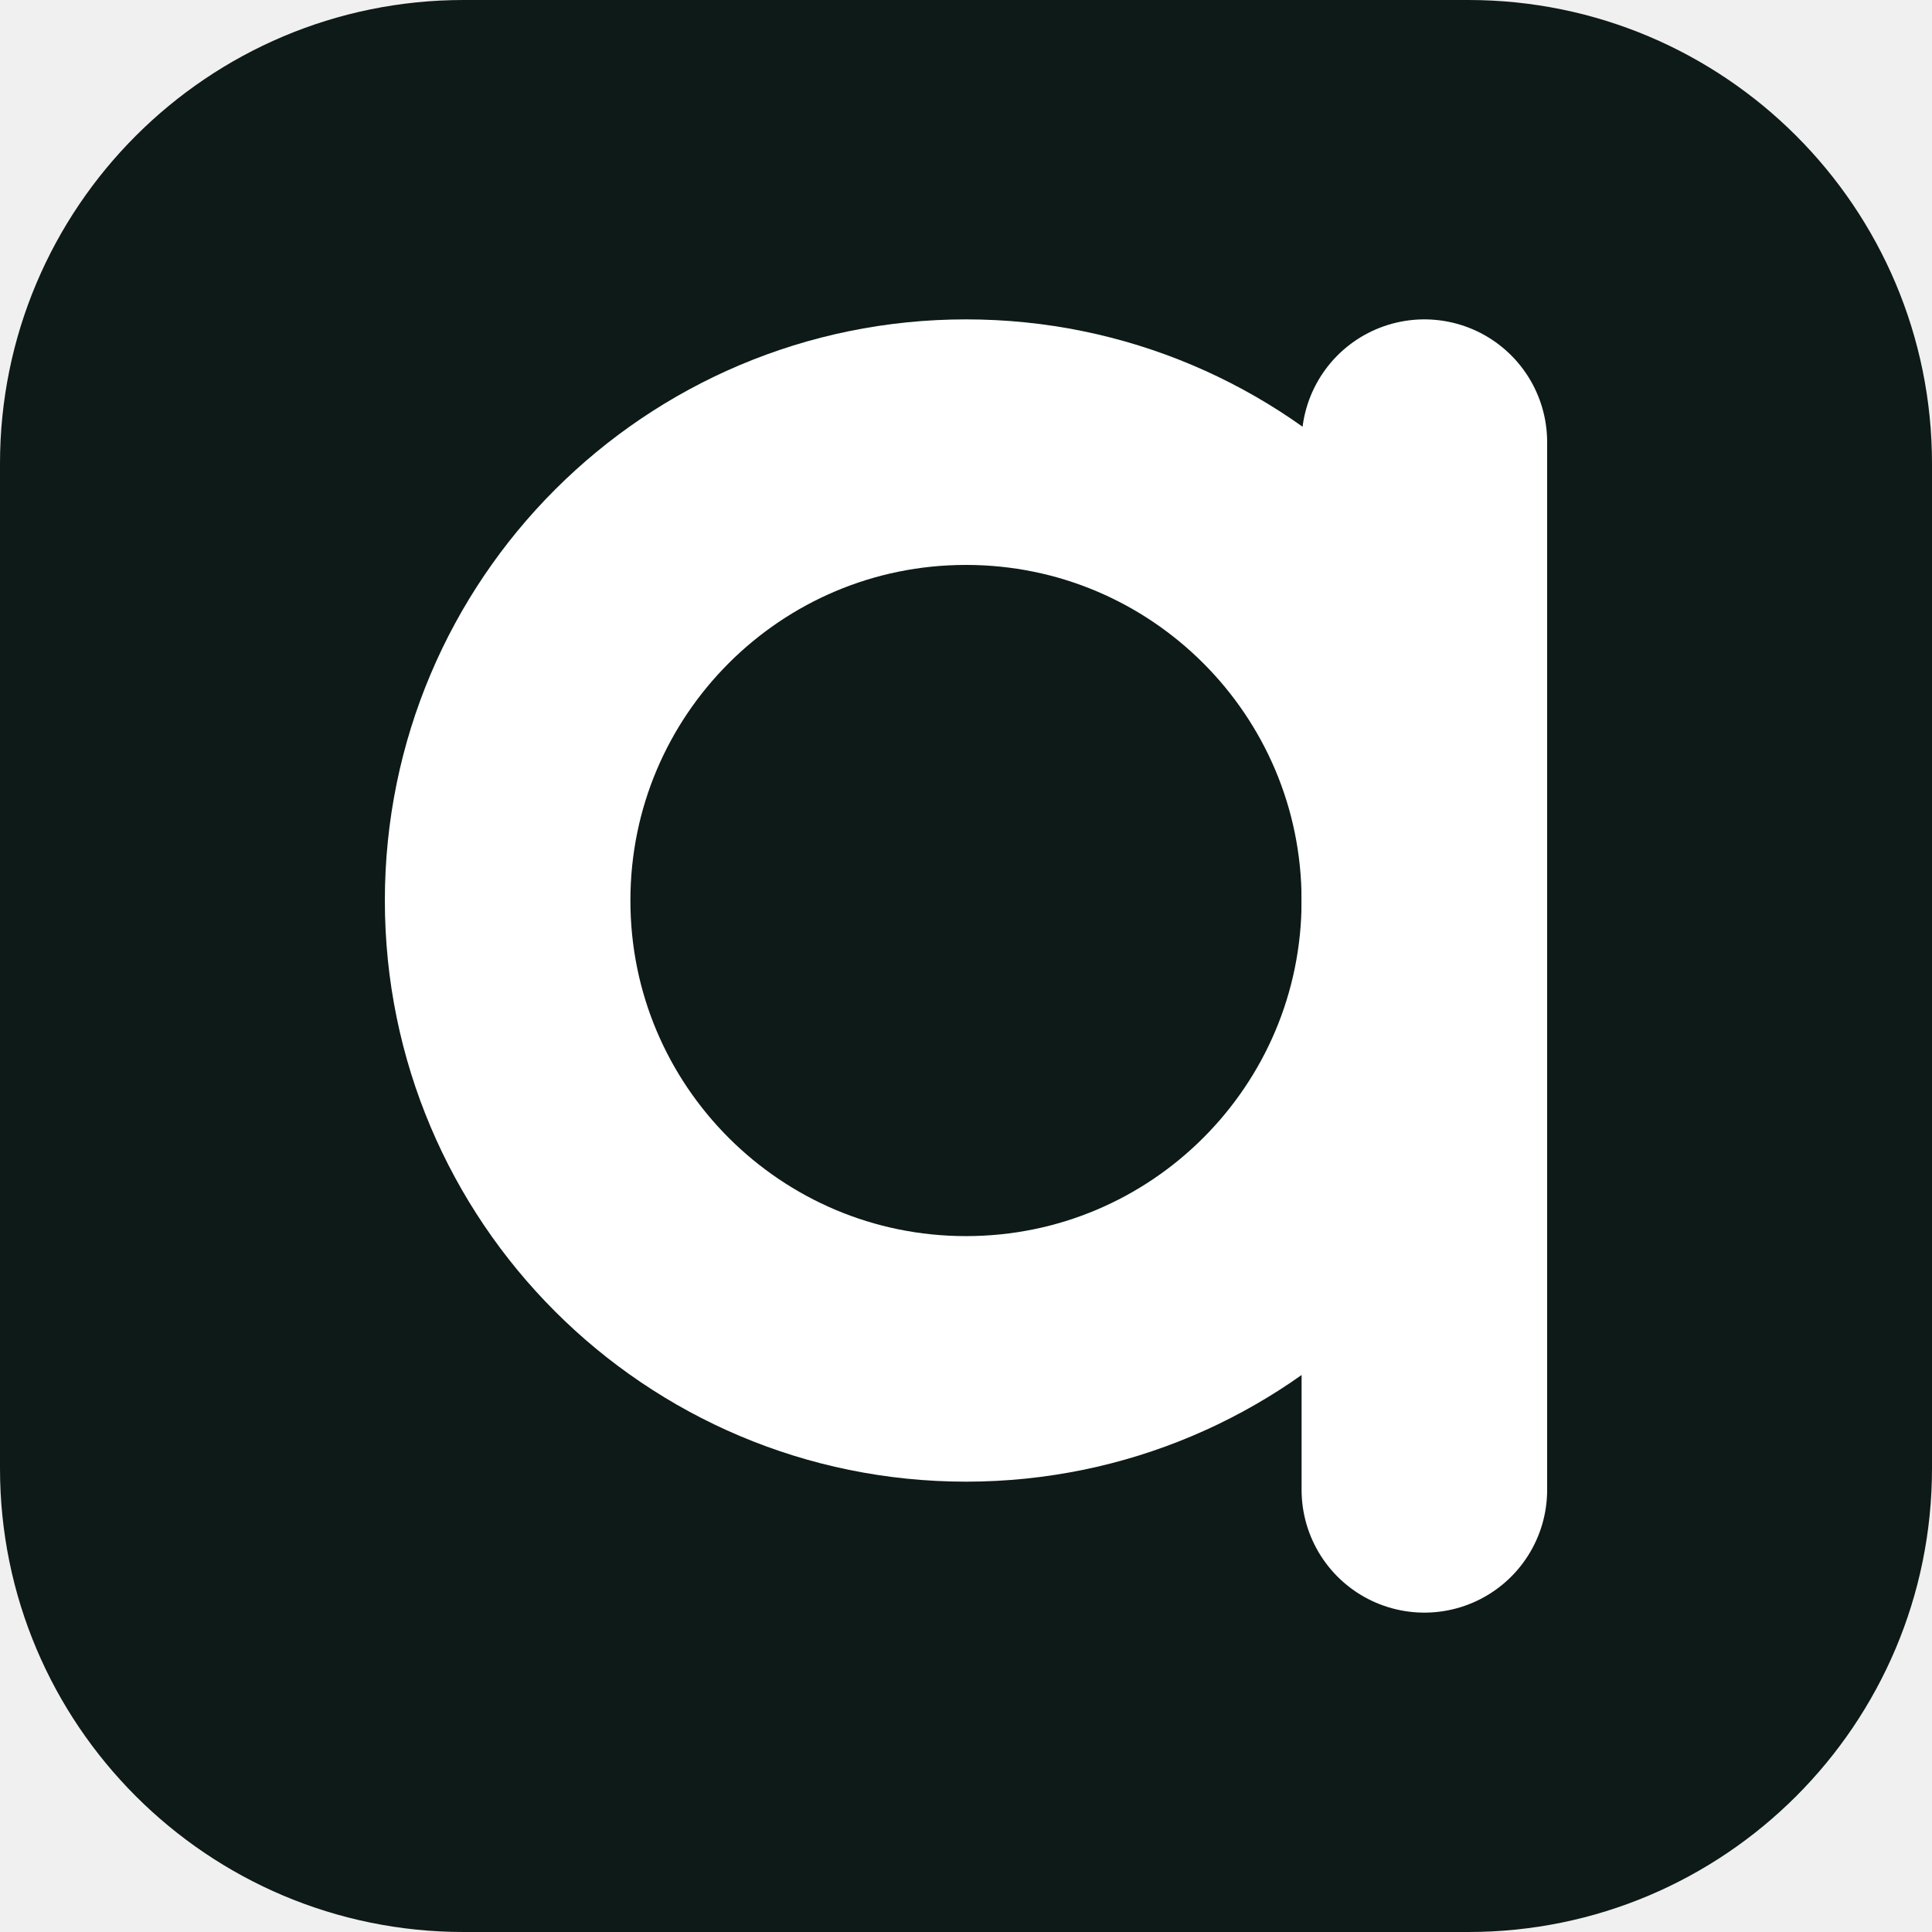
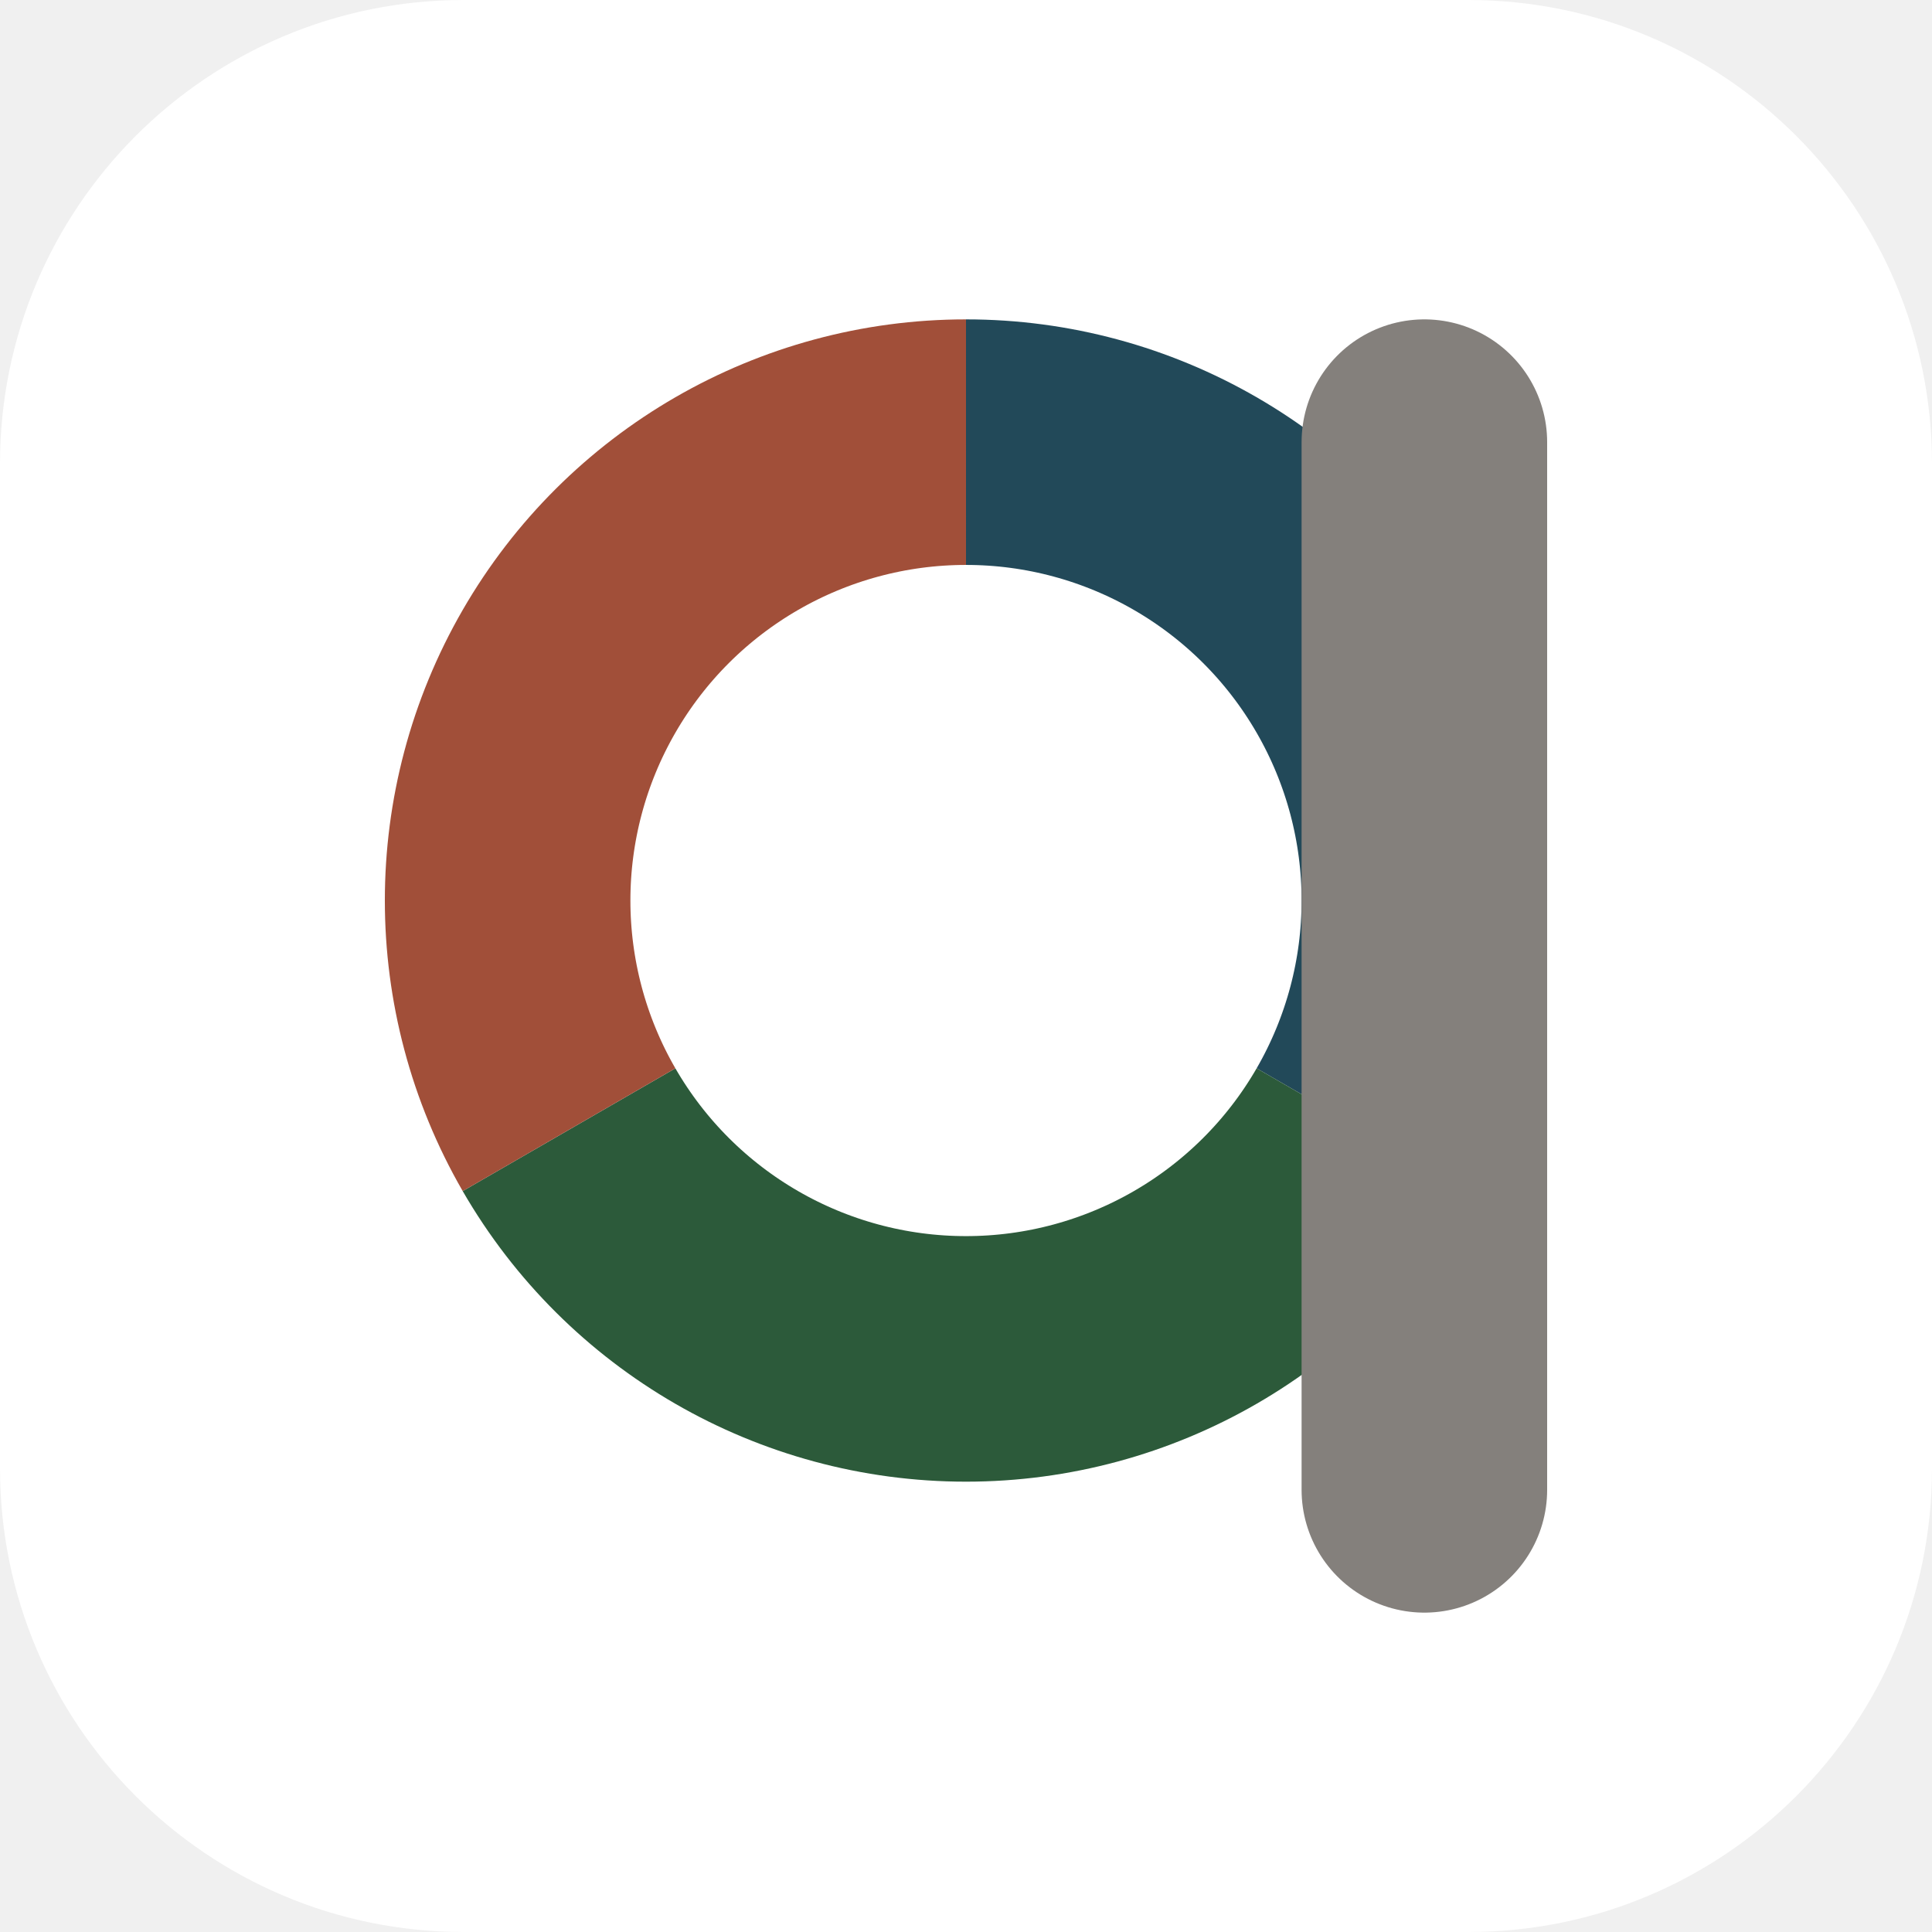
<svg xmlns="http://www.w3.org/2000/svg" viewBox="0 0 100 100" width="100" height="100" role="img" fill="none" style="color:#FFFFFF">
-   <rect width="100" height="100" rx="24" ry="24" fill="#0D1A17" />
-   <g style="color:#FFFFFF" transform="translate(12.7177,-2.5341) scale(0.847324)">
-     <circle cx="44" cy="58" r="28" fill="none" stroke="currentColor" stroke-width="15" />
-     <path d="M72 30V94" stroke="currentColor" stroke-width="15" stroke-linecap="round" />
+   <rect width="100" height="100" rx="24" ry="24" fill="#FFFFFF" />
+   <g transform="translate(12.7177,-2.5341) scale(0.847324)">
+     <path d="M44 30A28 28 0 0 1 68.249 72" fill="none" stroke="#224959" stroke-width="15" stroke-linecap="butt" />
+     <path d="M68.249 72A28 28 0 0 1 19.751 72" fill="none" stroke="#2C5A3A" stroke-width="15" stroke-linecap="butt" />
+     <path d="M19.751 72A28 28 0 0 1 44 30" fill="none" stroke="#A14F39" stroke-width="15" stroke-linecap="butt" />
+     <path d="M72 30V94" stroke="#84807C" stroke-width="15" stroke-linecap="round" />
  </g>
</svg>
